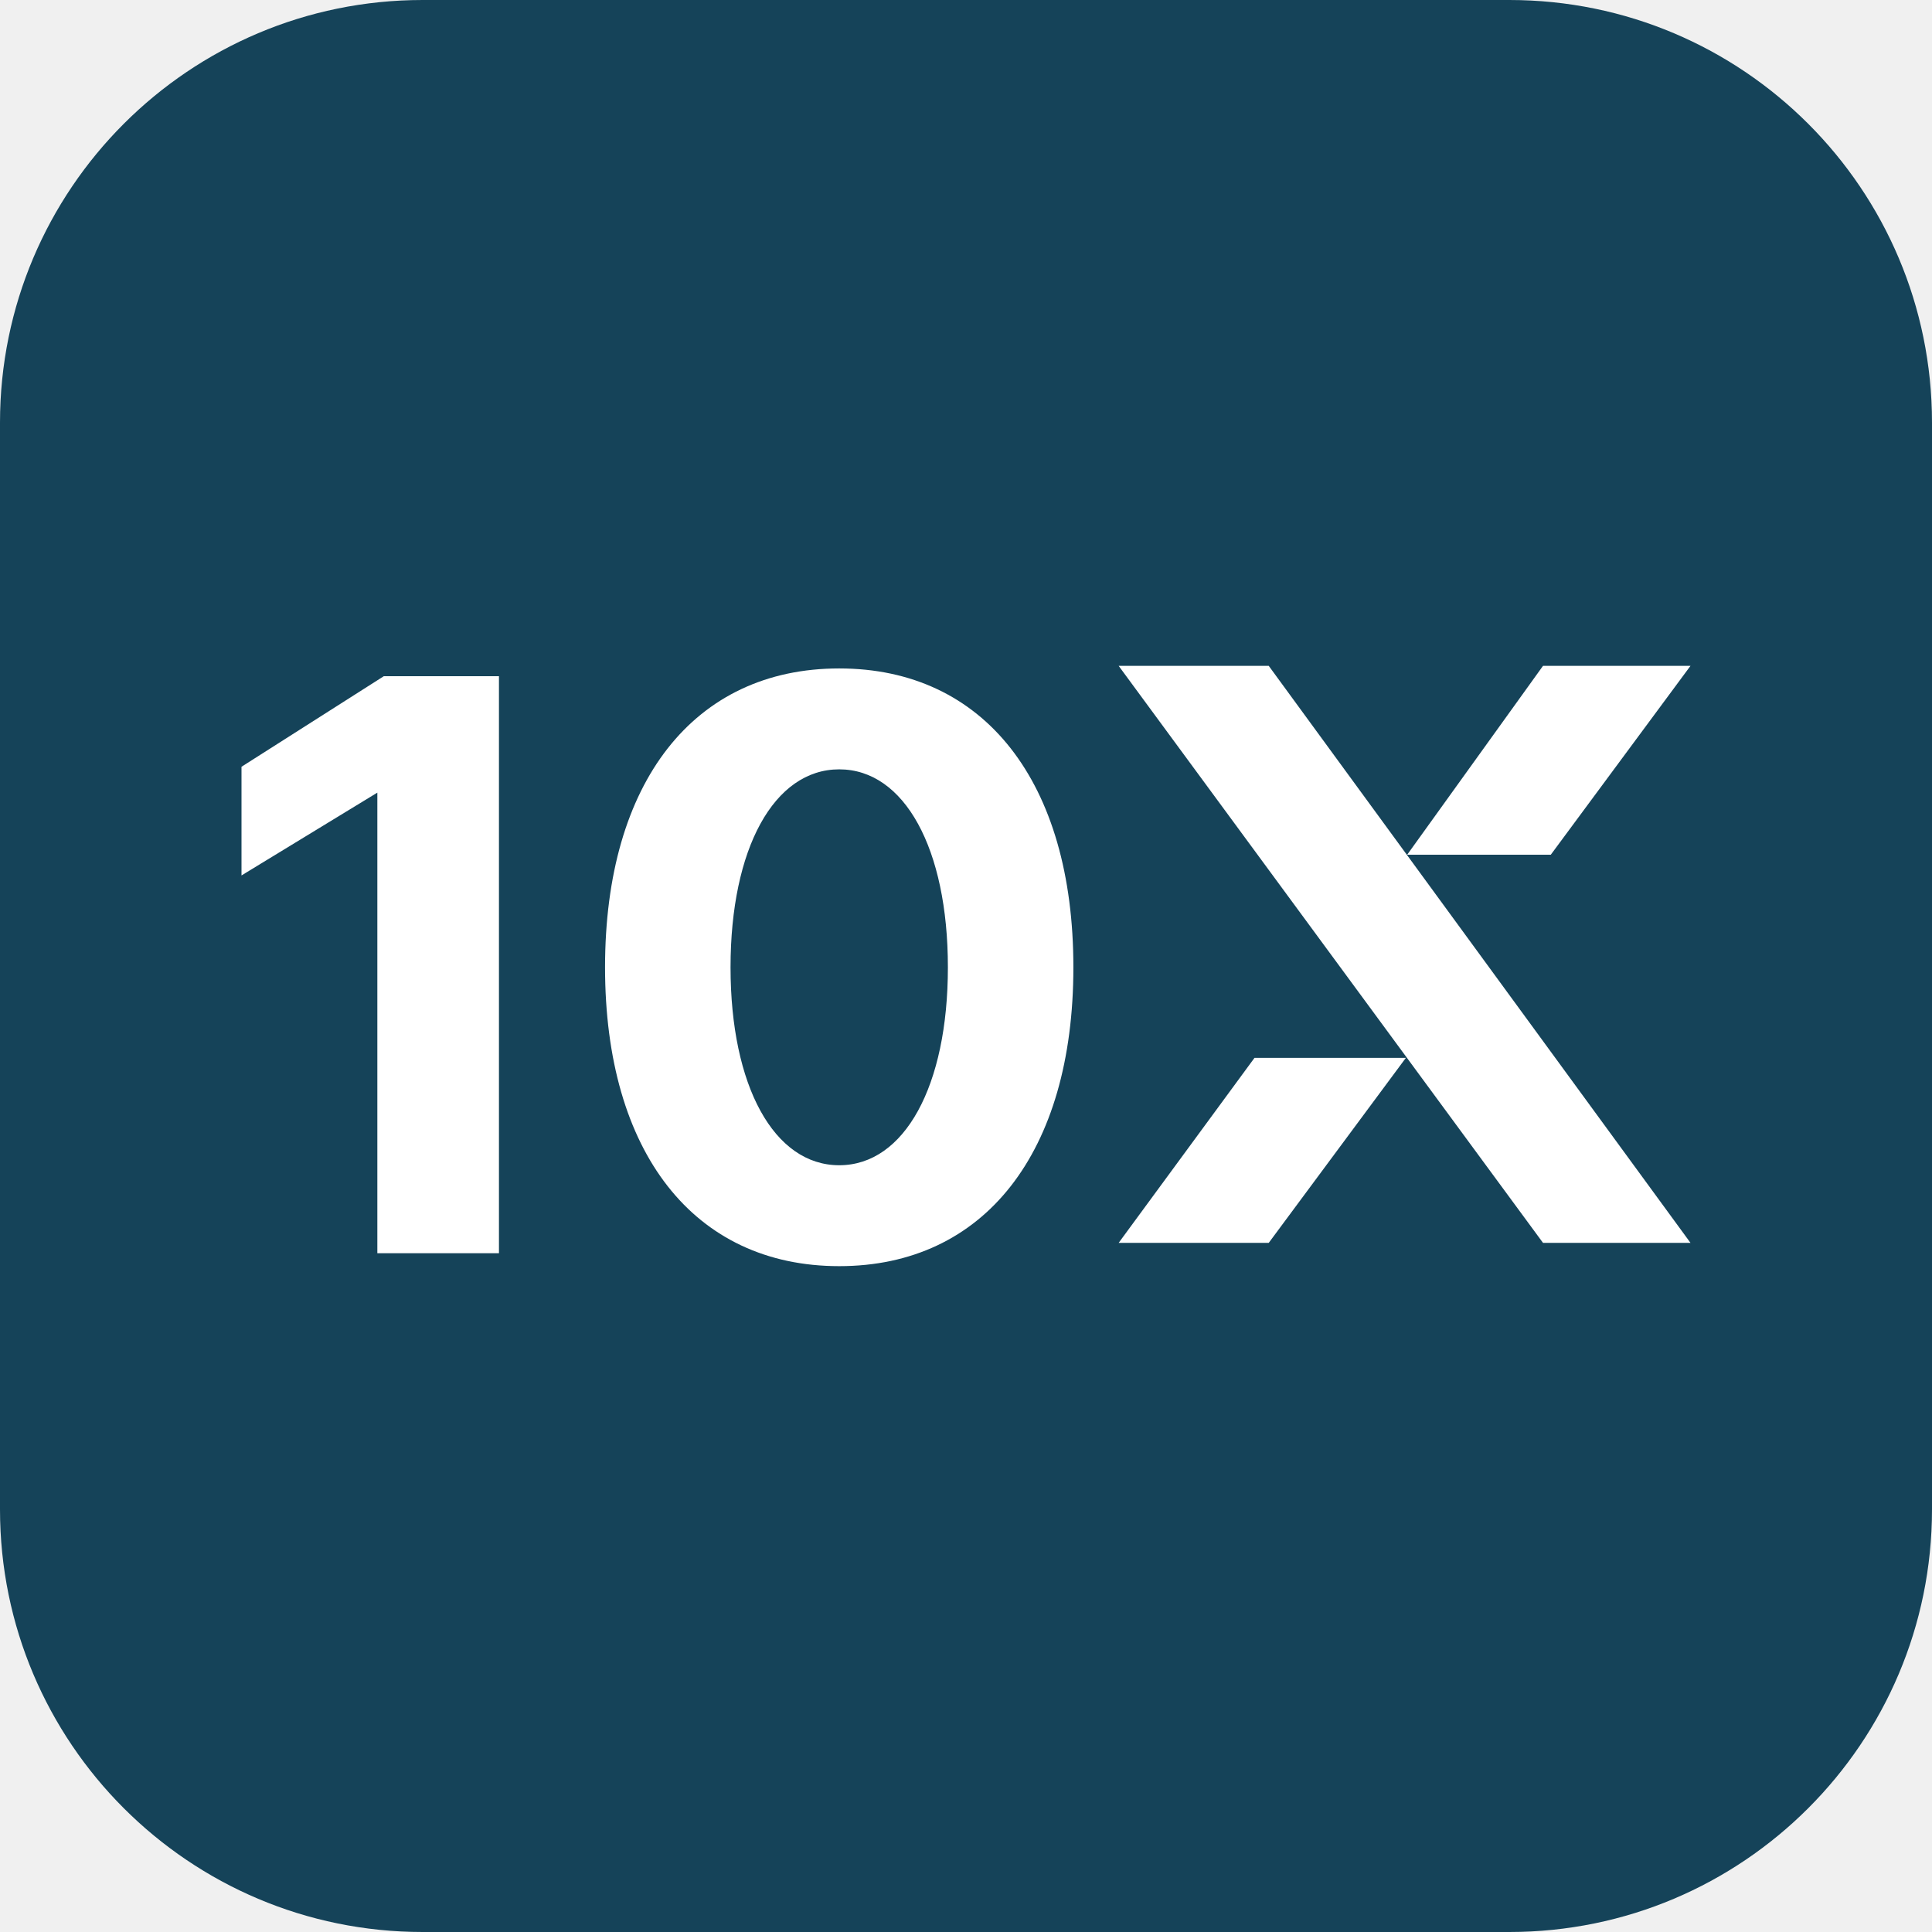
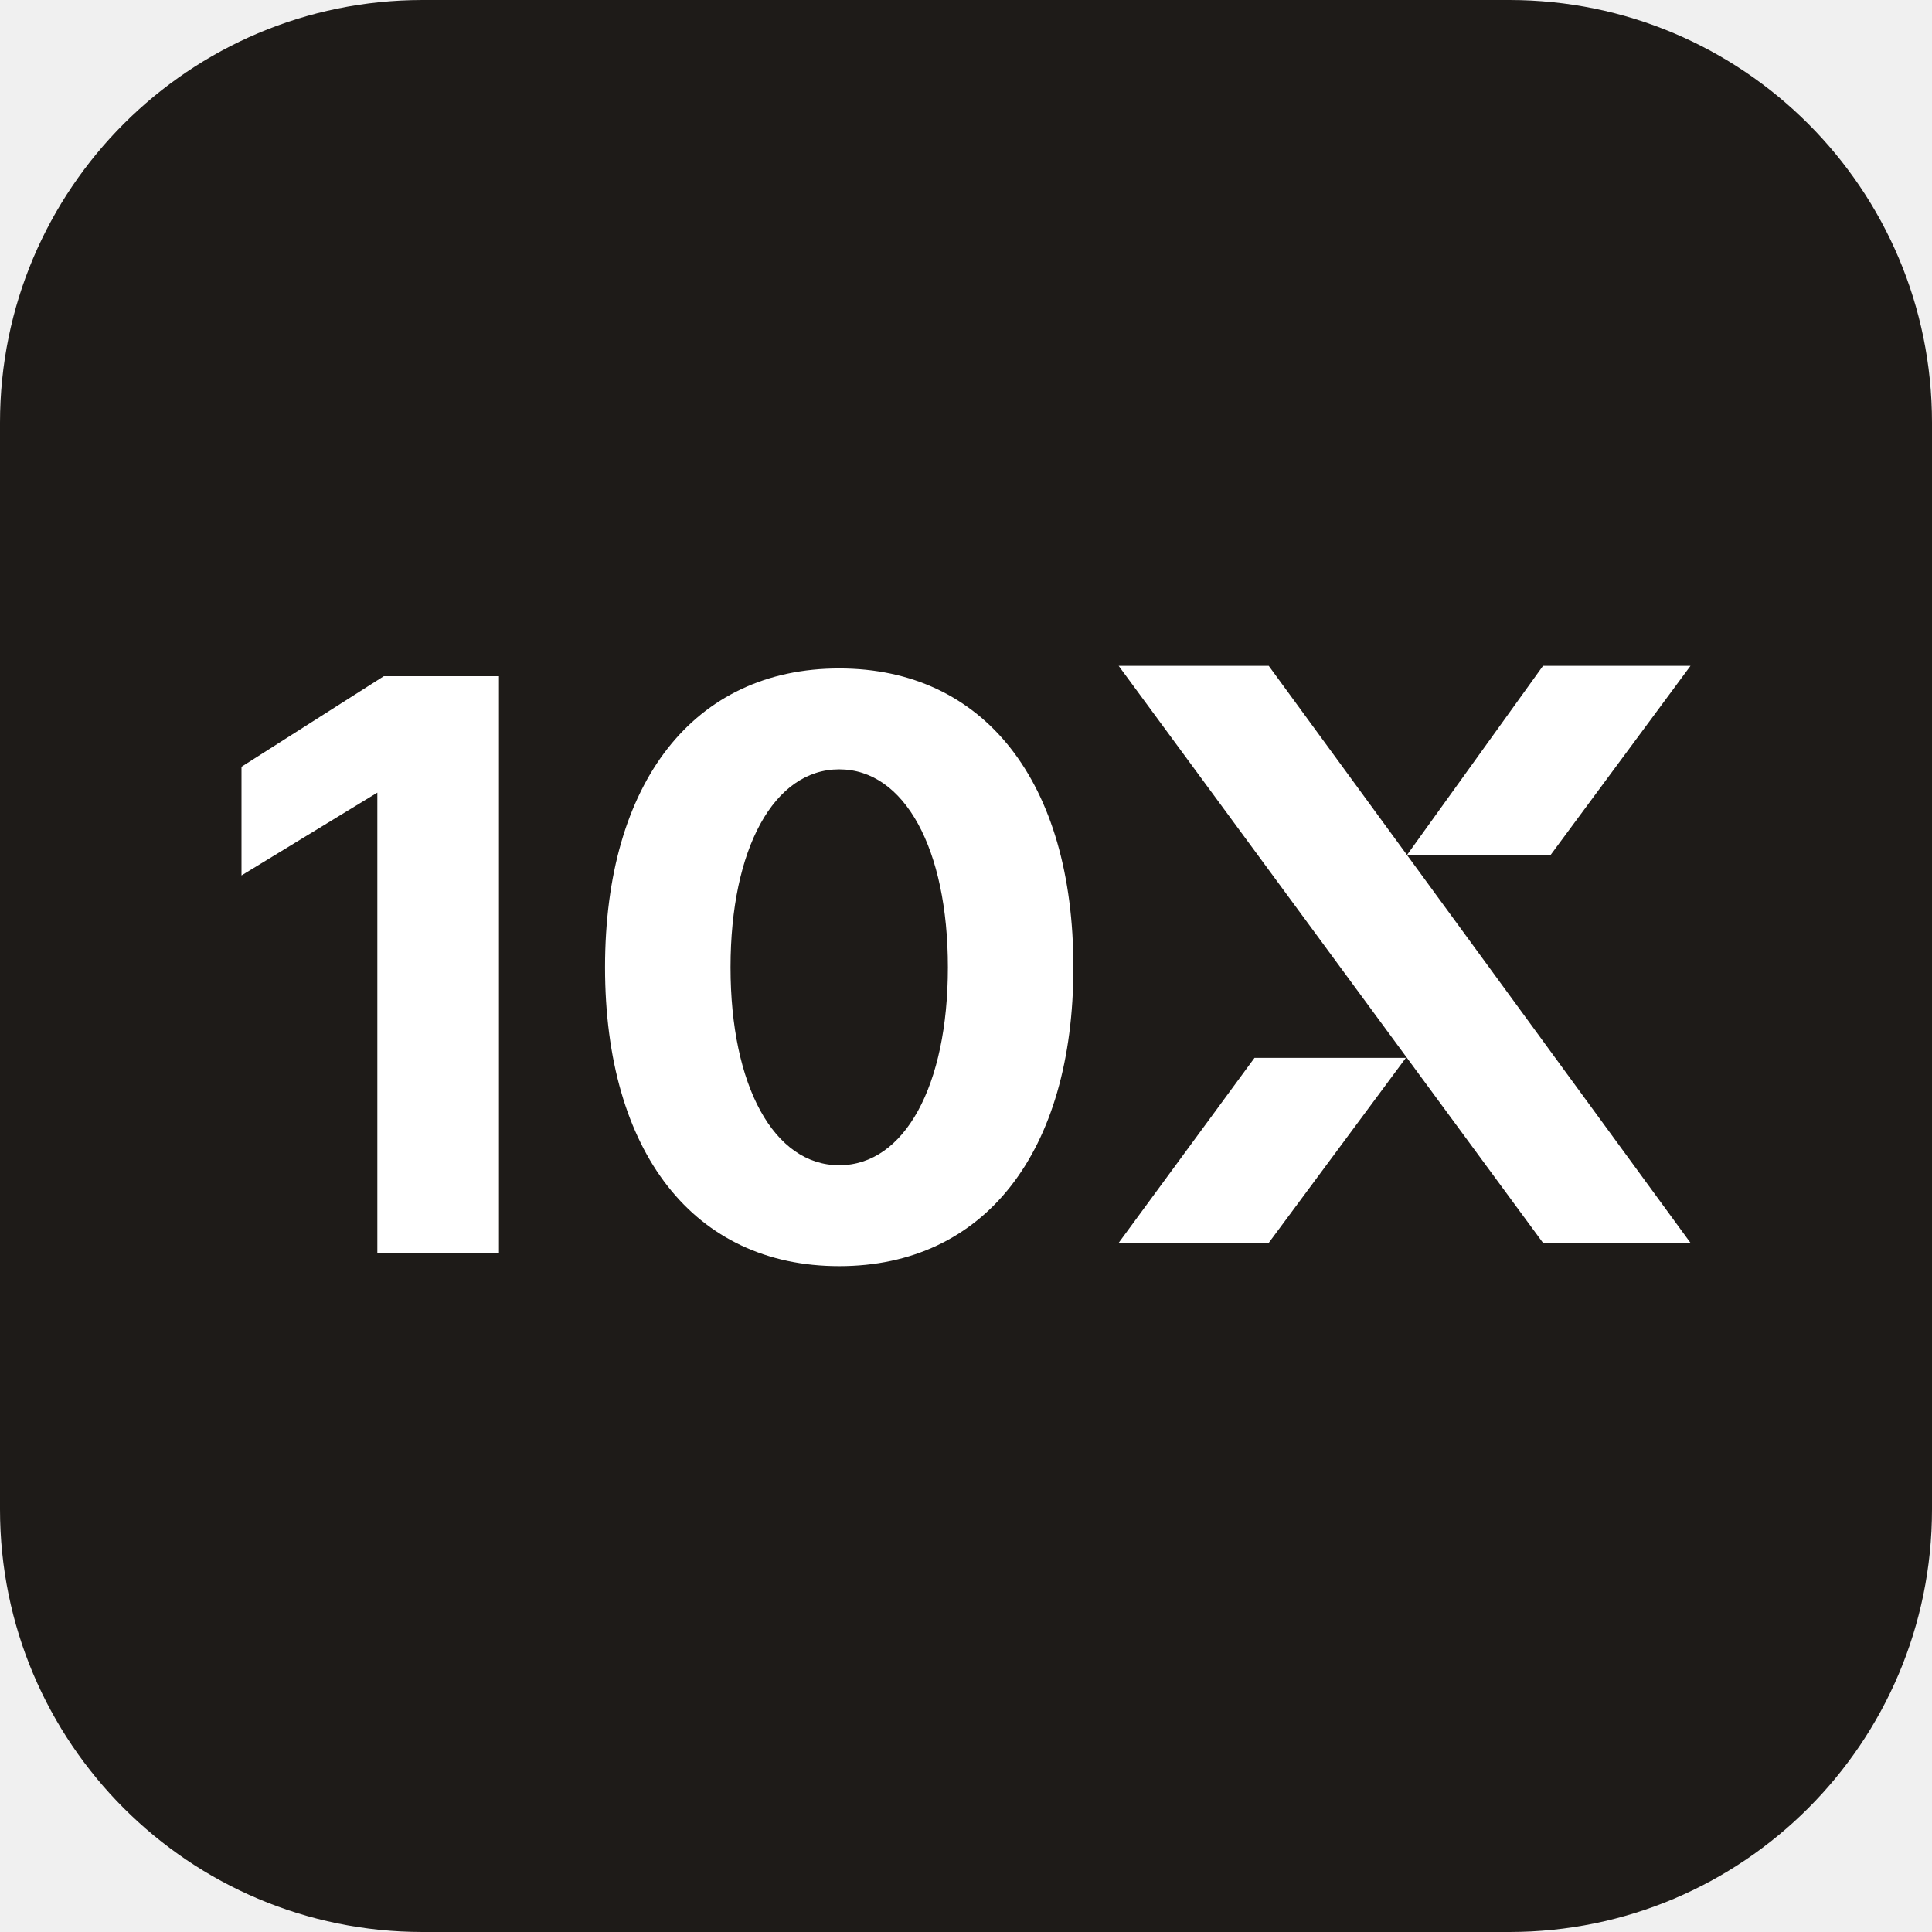
<svg xmlns="http://www.w3.org/2000/svg" viewBox="0 0 64 64">
-   <rect width="64" height="64" rx="14" fill="#154359" />
+   <rect width="64" height="64" rx="14" fill="#1e1b18" />
  <svg x="8" y="20" width="48" height="24" viewBox="95 204 1120 464">
    <path fill="#ffffff" fill-rule="evenodd" d="M95 282L205 212H294V658H200V302L95 366Z M557 206C669.2 206 738 293.8 738 437C738 580.2 669.2 668 557 668C444.8 668 376 580.2 376 437C376 293.8 444.8 206 557 206Z M557 284C607.4 284 641 345.2 641 437C641 528.8 607.4 590 557 590C506.6 590 473 528.8 473 437C473 345.2 506.6 284 557 284Z M773 204H889L1215 650H1101Z M1101 204H1215L1107 350H996Z M878 507H995L889 650H773Z" />
  </svg>
</svg>
